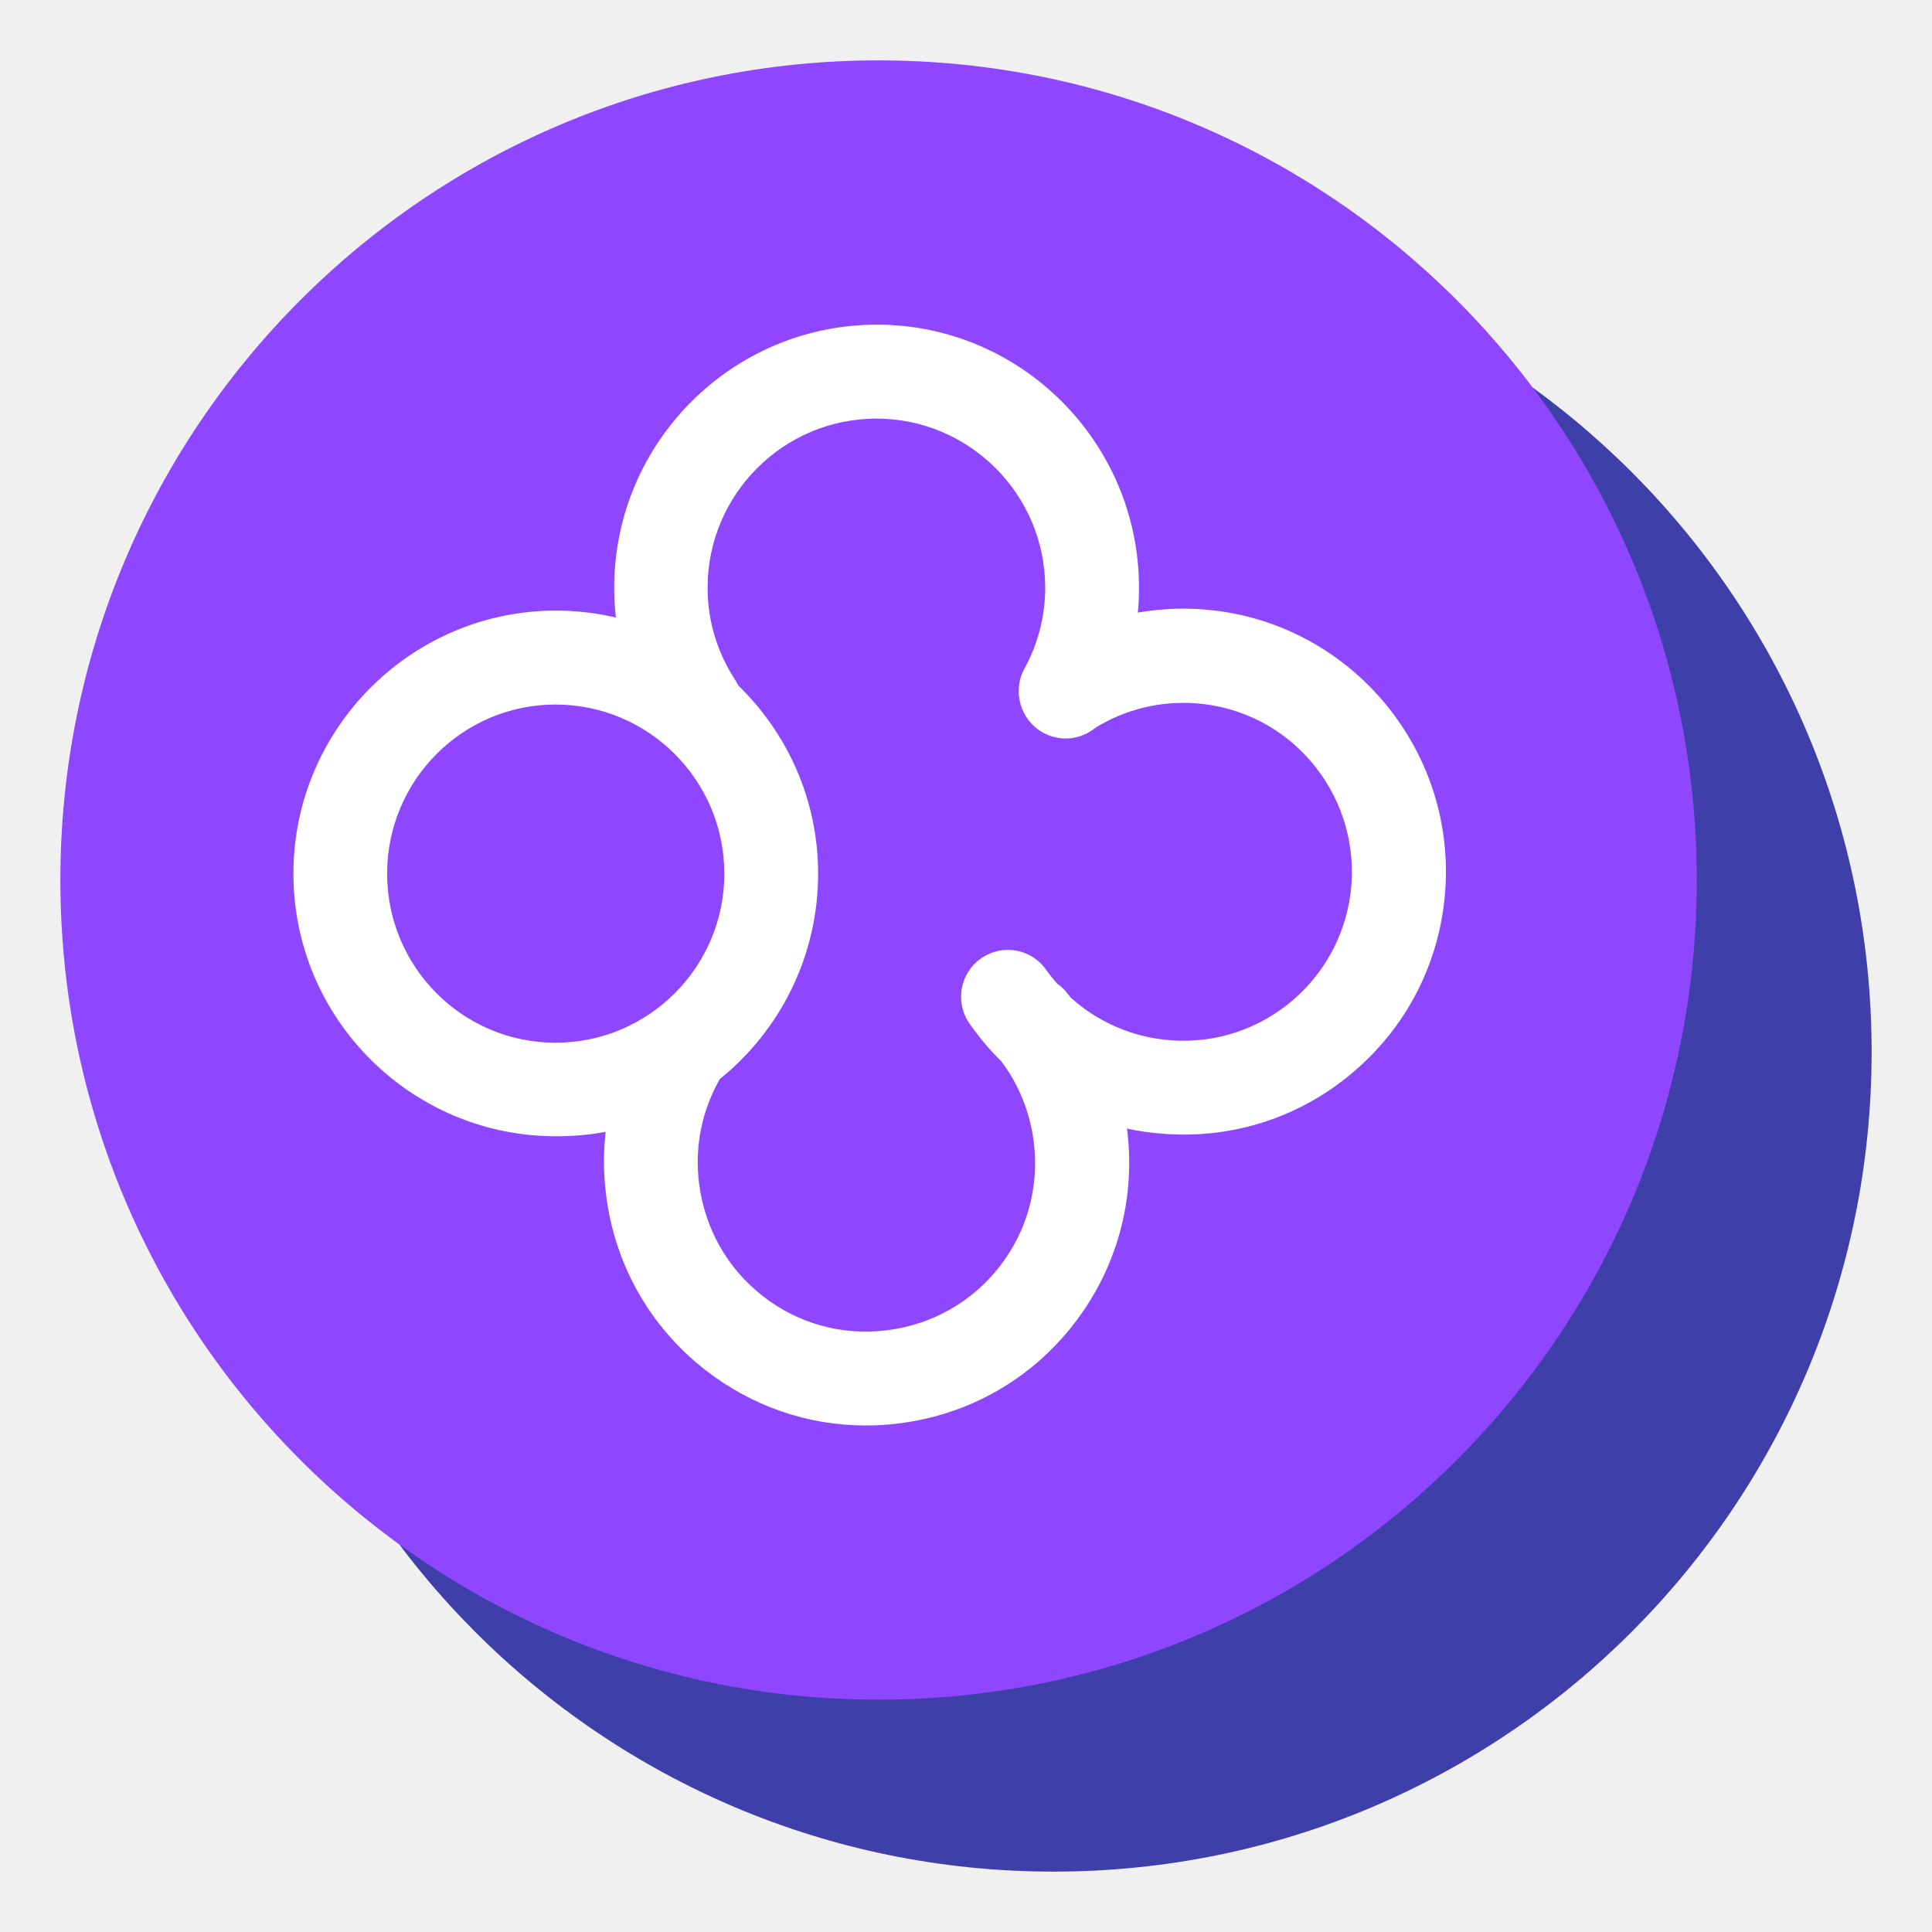
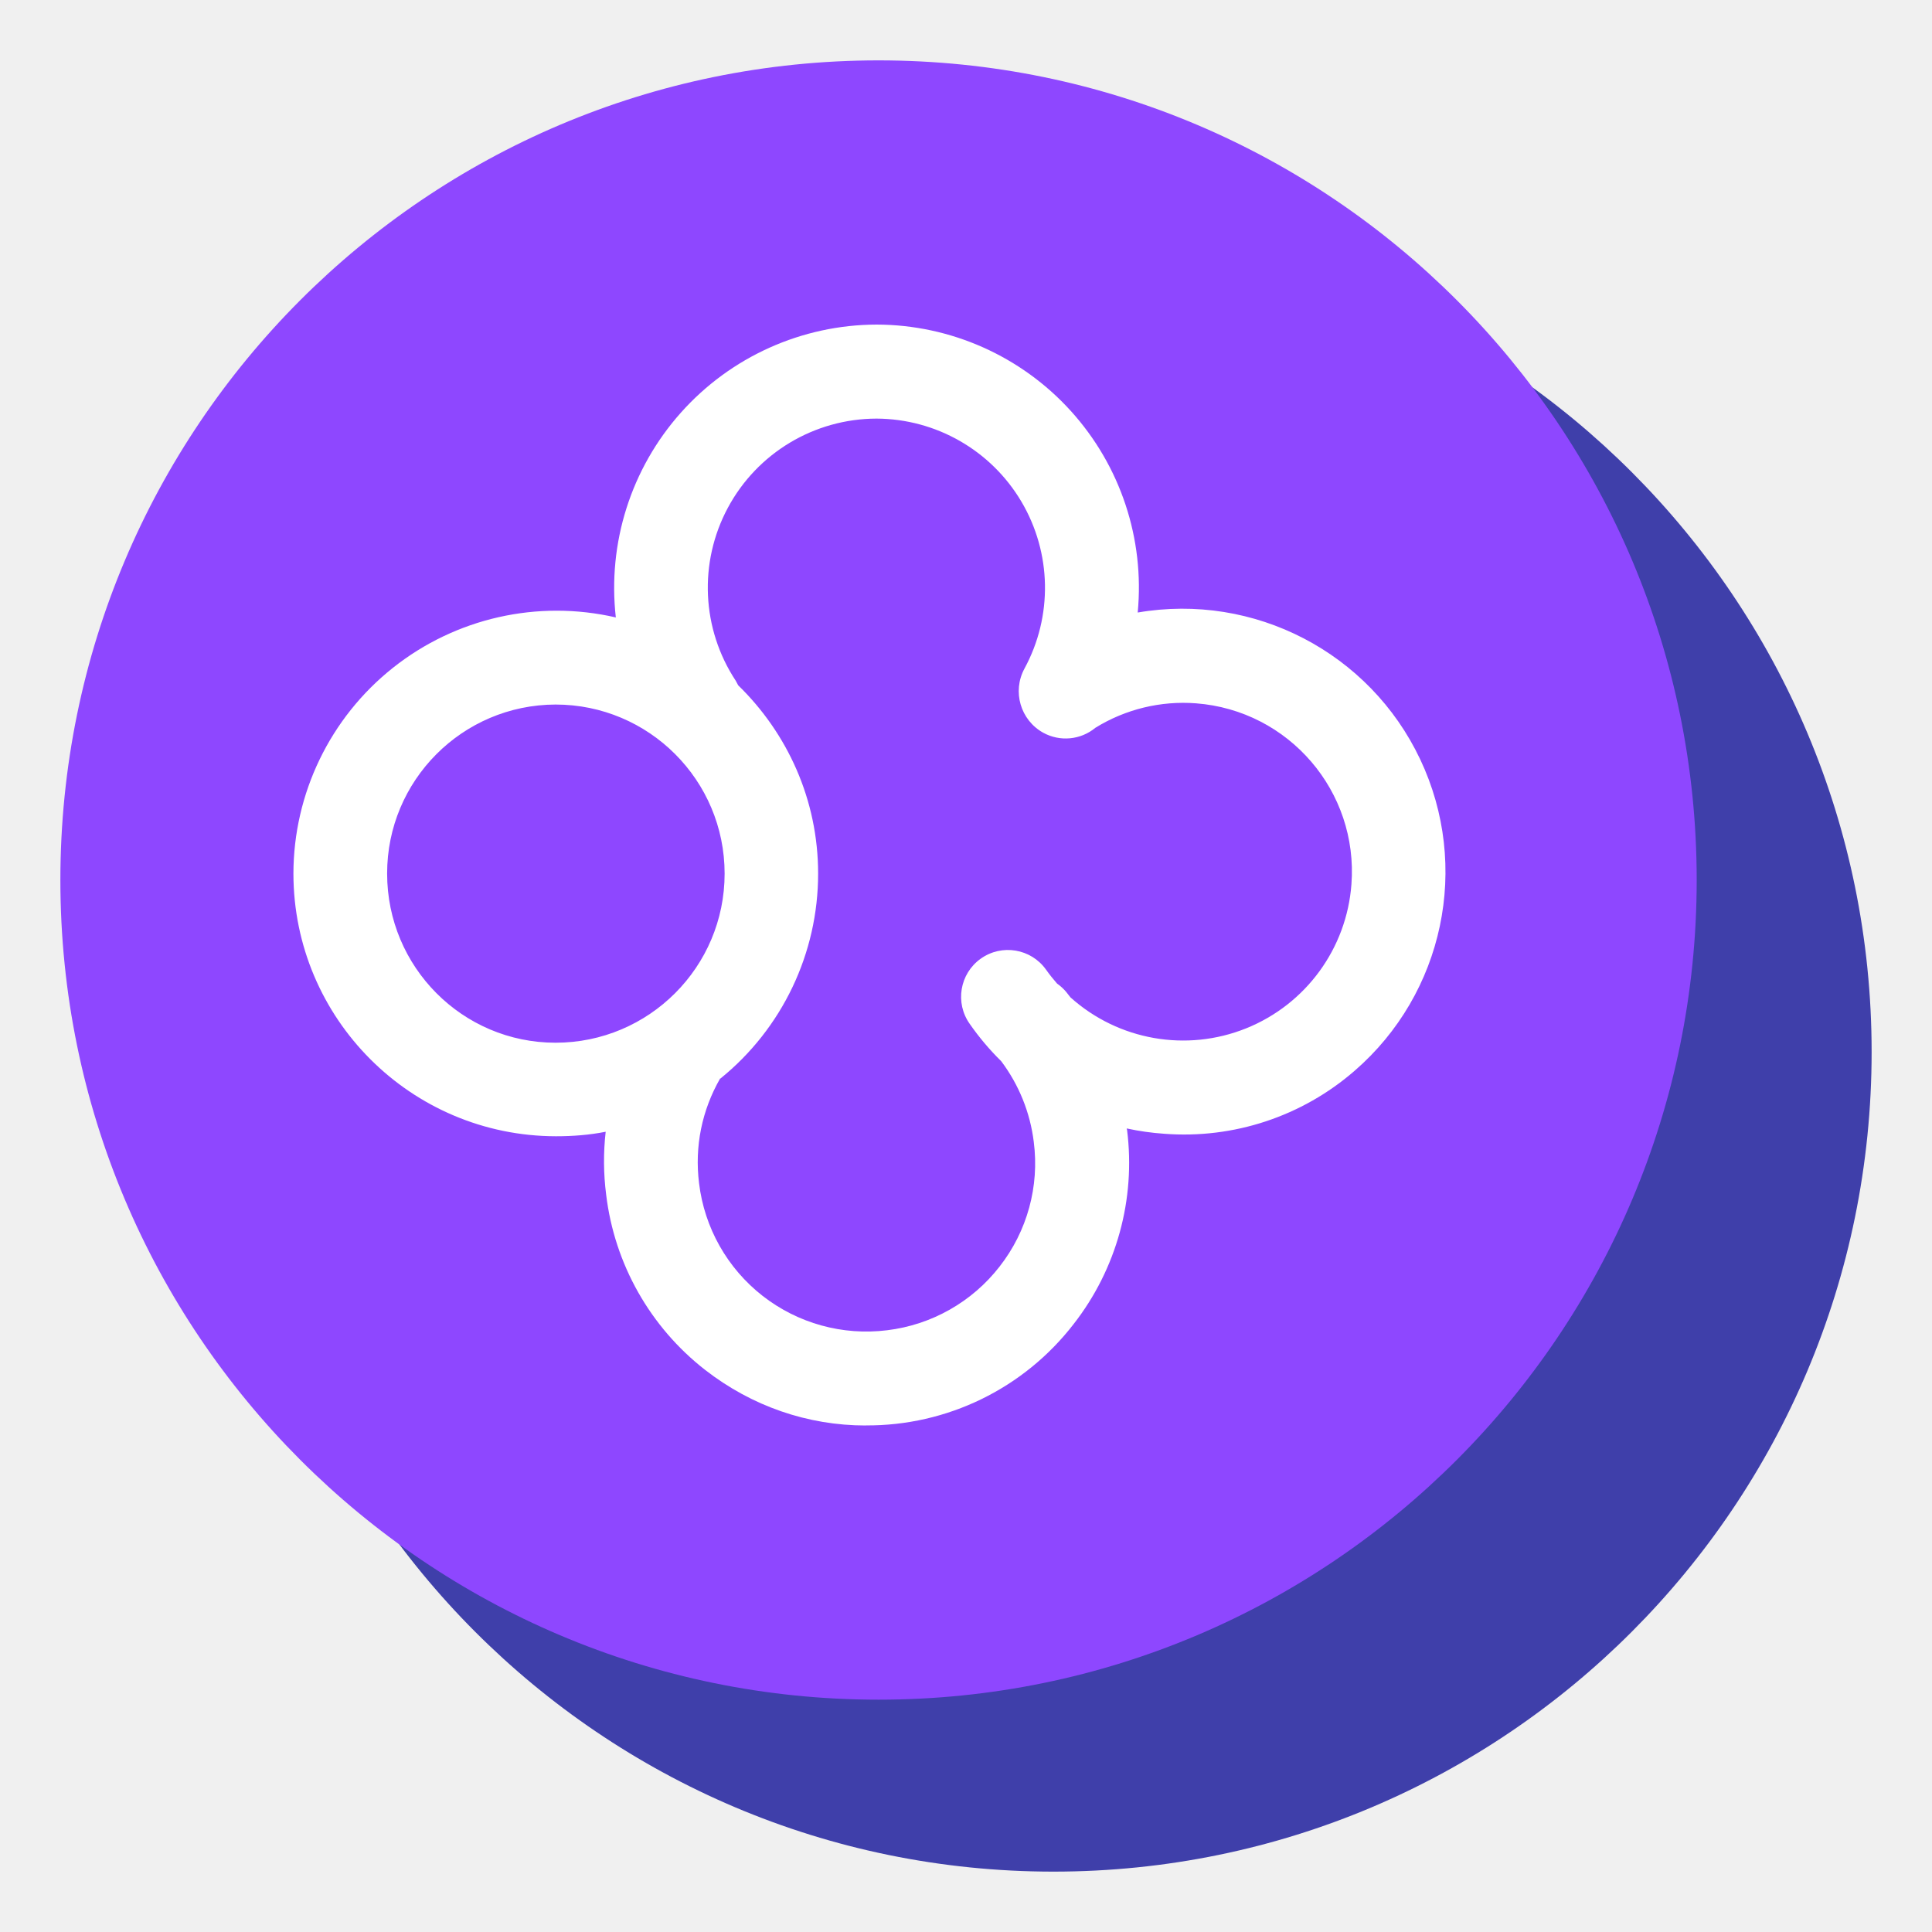
<svg xmlns="http://www.w3.org/2000/svg" height="1em" style="flex:none;line-height:1" viewBox="0 0 24 24" width="1em">
-   <ellipse cx="13.086" cy="13.068" fill="#3F3FAA" rx="10.164" ry="10.182" />
-   <ellipse cx="10.914" cy="10.932" fill="#8E47FF" rx="10.164" ry="10.182" />
-   <path d="M10.755 17.708C10.033 17.708 9.339 17.468 8.76 17.017C8.074 16.482 7.636 15.708 7.529 14.841C7.496 14.576 7.494 14.318 7.524 14.059C7.323 14.099 7.117 14.115 6.906 14.115C5.108 14.115 3.645 12.653 3.645 10.853C3.645 9.053 5.11 7.585 6.906 7.585C7.163 7.585 7.41 7.615 7.651 7.671C7.637 7.548 7.63 7.427 7.63 7.301C7.63 5.499 9.095 4.033 10.892 4.033C12.689 4.033 14.149 5.501 14.149 7.301C14.149 7.405 14.145 7.506 14.134 7.61C14.398 7.565 14.67 7.549 14.944 7.57C16.736 7.704 18.086 9.274 17.953 11.071C17.888 11.941 17.489 12.734 16.828 13.303C16.169 13.872 15.33 14.149 14.463 14.085C14.306 14.074 14.148 14.052 13.997 14.019C13.997 14.027 14.002 14.033 14.002 14.039C14.109 14.904 13.873 15.761 13.338 16.449C12.803 17.138 12.031 17.575 11.166 17.682C11.029 17.7 10.891 17.708 10.755 17.708ZM8.947 13.395C8.719 13.792 8.627 14.242 8.684 14.699C8.753 15.255 9.032 15.754 9.474 16.099C9.915 16.444 10.463 16.595 11.019 16.525C11.574 16.456 12.072 16.177 12.417 15.734C12.761 15.293 12.911 14.743 12.842 14.186C12.796 13.819 12.657 13.473 12.437 13.182C12.294 13.043 12.165 12.887 12.047 12.72C11.86 12.457 11.921 12.094 12.184 11.908C12.447 11.72 12.808 11.783 12.994 12.045C13.038 12.107 13.082 12.162 13.131 12.218C13.17 12.244 13.209 12.281 13.242 12.319C13.263 12.343 13.279 12.366 13.298 12.39C13.639 12.699 14.075 12.888 14.544 12.923C15.699 13.009 16.703 12.138 16.788 10.985C16.872 9.831 16.01 8.822 14.858 8.737C14.417 8.704 13.981 8.81 13.607 9.041C13.429 9.188 13.174 9.22 12.959 9.102C12.677 8.948 12.572 8.589 12.726 8.306C12.894 8 12.984 7.654 12.984 7.301C12.984 6.144 12.043 5.2 10.887 5.2C9.731 5.2 8.79 6.142 8.79 7.301C8.79 7.715 8.912 8.114 9.14 8.458C9.151 8.475 9.161 8.496 9.17 8.514C9.781 9.108 10.163 9.934 10.163 10.853C10.163 11.879 9.688 12.801 8.947 13.4L8.947 13.395ZM6.901 8.752C5.746 8.752 4.809 9.694 4.809 10.853C4.809 12.011 5.745 12.953 6.901 12.953C8.058 12.953 8.998 12.011 8.998 10.853C8.998 9.694 8.058 8.752 6.901 8.752Z" fill="#FFFFFF" />
+   <path d="M13.086 23.25c5.614 0 10.164-4.559 10.164-10.182 0-5.624-4.55-10.182-10.164-10.182-5.613 0-10.163 4.558-10.163 10.182 0 5.623 4.55 10.182 10.163 10.182z" fill="#3F3FAA" />
+   <path d="M10.914 21.114c5.613 0 10.163-4.559 10.163-10.182S16.527.75 10.914.75C5.3.75.75 5.309.75 10.932S5.3 21.114 10.914 21.114z" fill="#8E47FF" />
+   <path d="M10.755 17.708c-.722 0-1.416-.24-1.995-.69a3.25 3.25 0 01-1.23-2.177 3.248 3.248 0 01-.006-.782c-.201.04-.407.056-.618.056a3.265 3.265 0 01-3.261-3.262A3.27 3.27 0 017.65 7.67a3.27 3.27 0 013.241-3.638 3.266 3.266 0 013.242 3.577 3.269 3.269 0 012.694 5.693 3.227 3.227 0 01-2.365.782 3.26 3.26 0 01-.466-.066c0 .008.005.014.005.02a3.254 3.254 0 01-.664 2.41 3.235 3.235 0 01-2.583 1.259zm-1.808-4.313c-.228.397-.32.847-.263 1.304a2.092 2.092 0 002.335 1.826 2.086 2.086 0 001.398-.791 2.08 2.08 0 00.425-1.548 2.091 2.091 0 00-.405-1.004 3.253 3.253 0 01-.39-.462.58.58 0 11.947-.675c.044.062.088.117.137.173a.61.61 0 01.111.101l.056.071a2.096 2.096 0 003.49-1.405 2.096 2.096 0 00-1.93-2.248 2.076 2.076 0 00-1.251.304.579.579 0 01-.648.061.59.59 0 01-.233-.796A2.102 2.102 0 0010.888 5.2 2.1 2.1 0 009.14 8.457l.03.056c.61.594.993 1.42.993 2.339A3.273 3.273 0 018.947 13.4v-.005zM6.901 8.752a2.098 2.098 0 00-2.092 2.1c0 1.16.936 2.101 2.092 2.101a2.1 2.1 0 000-4.201z" fill="#fff" />
</svg>
